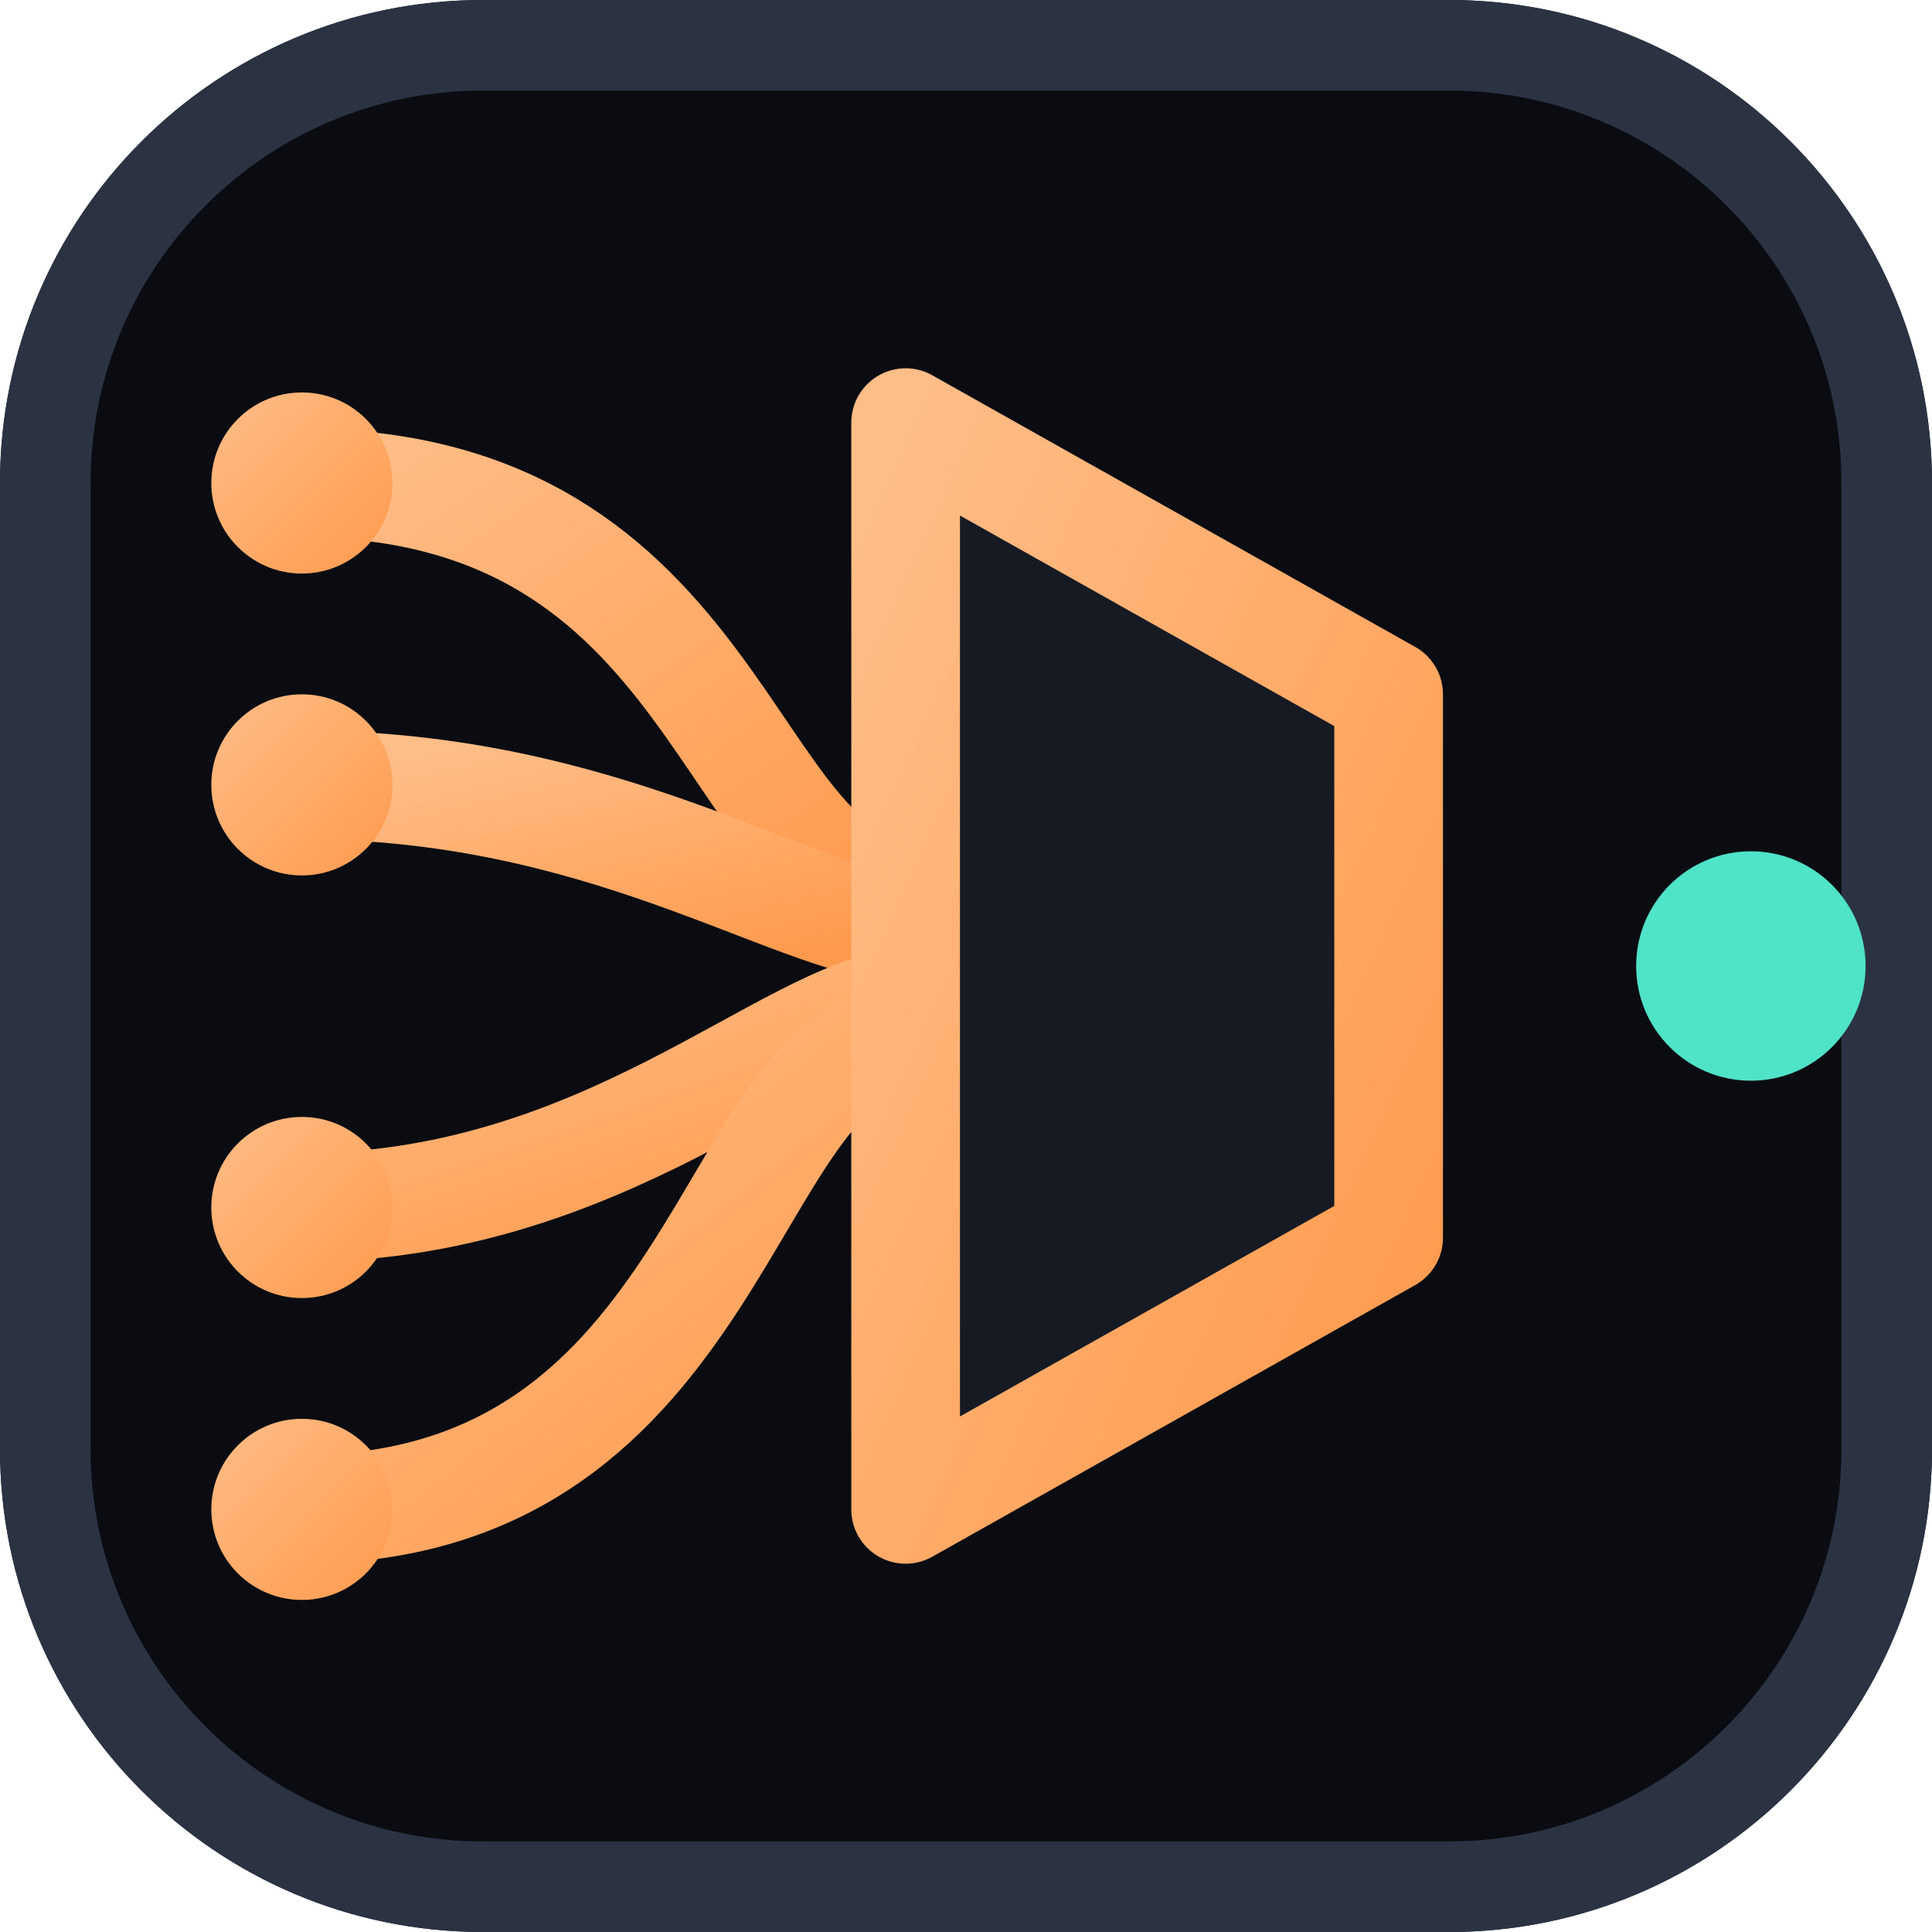
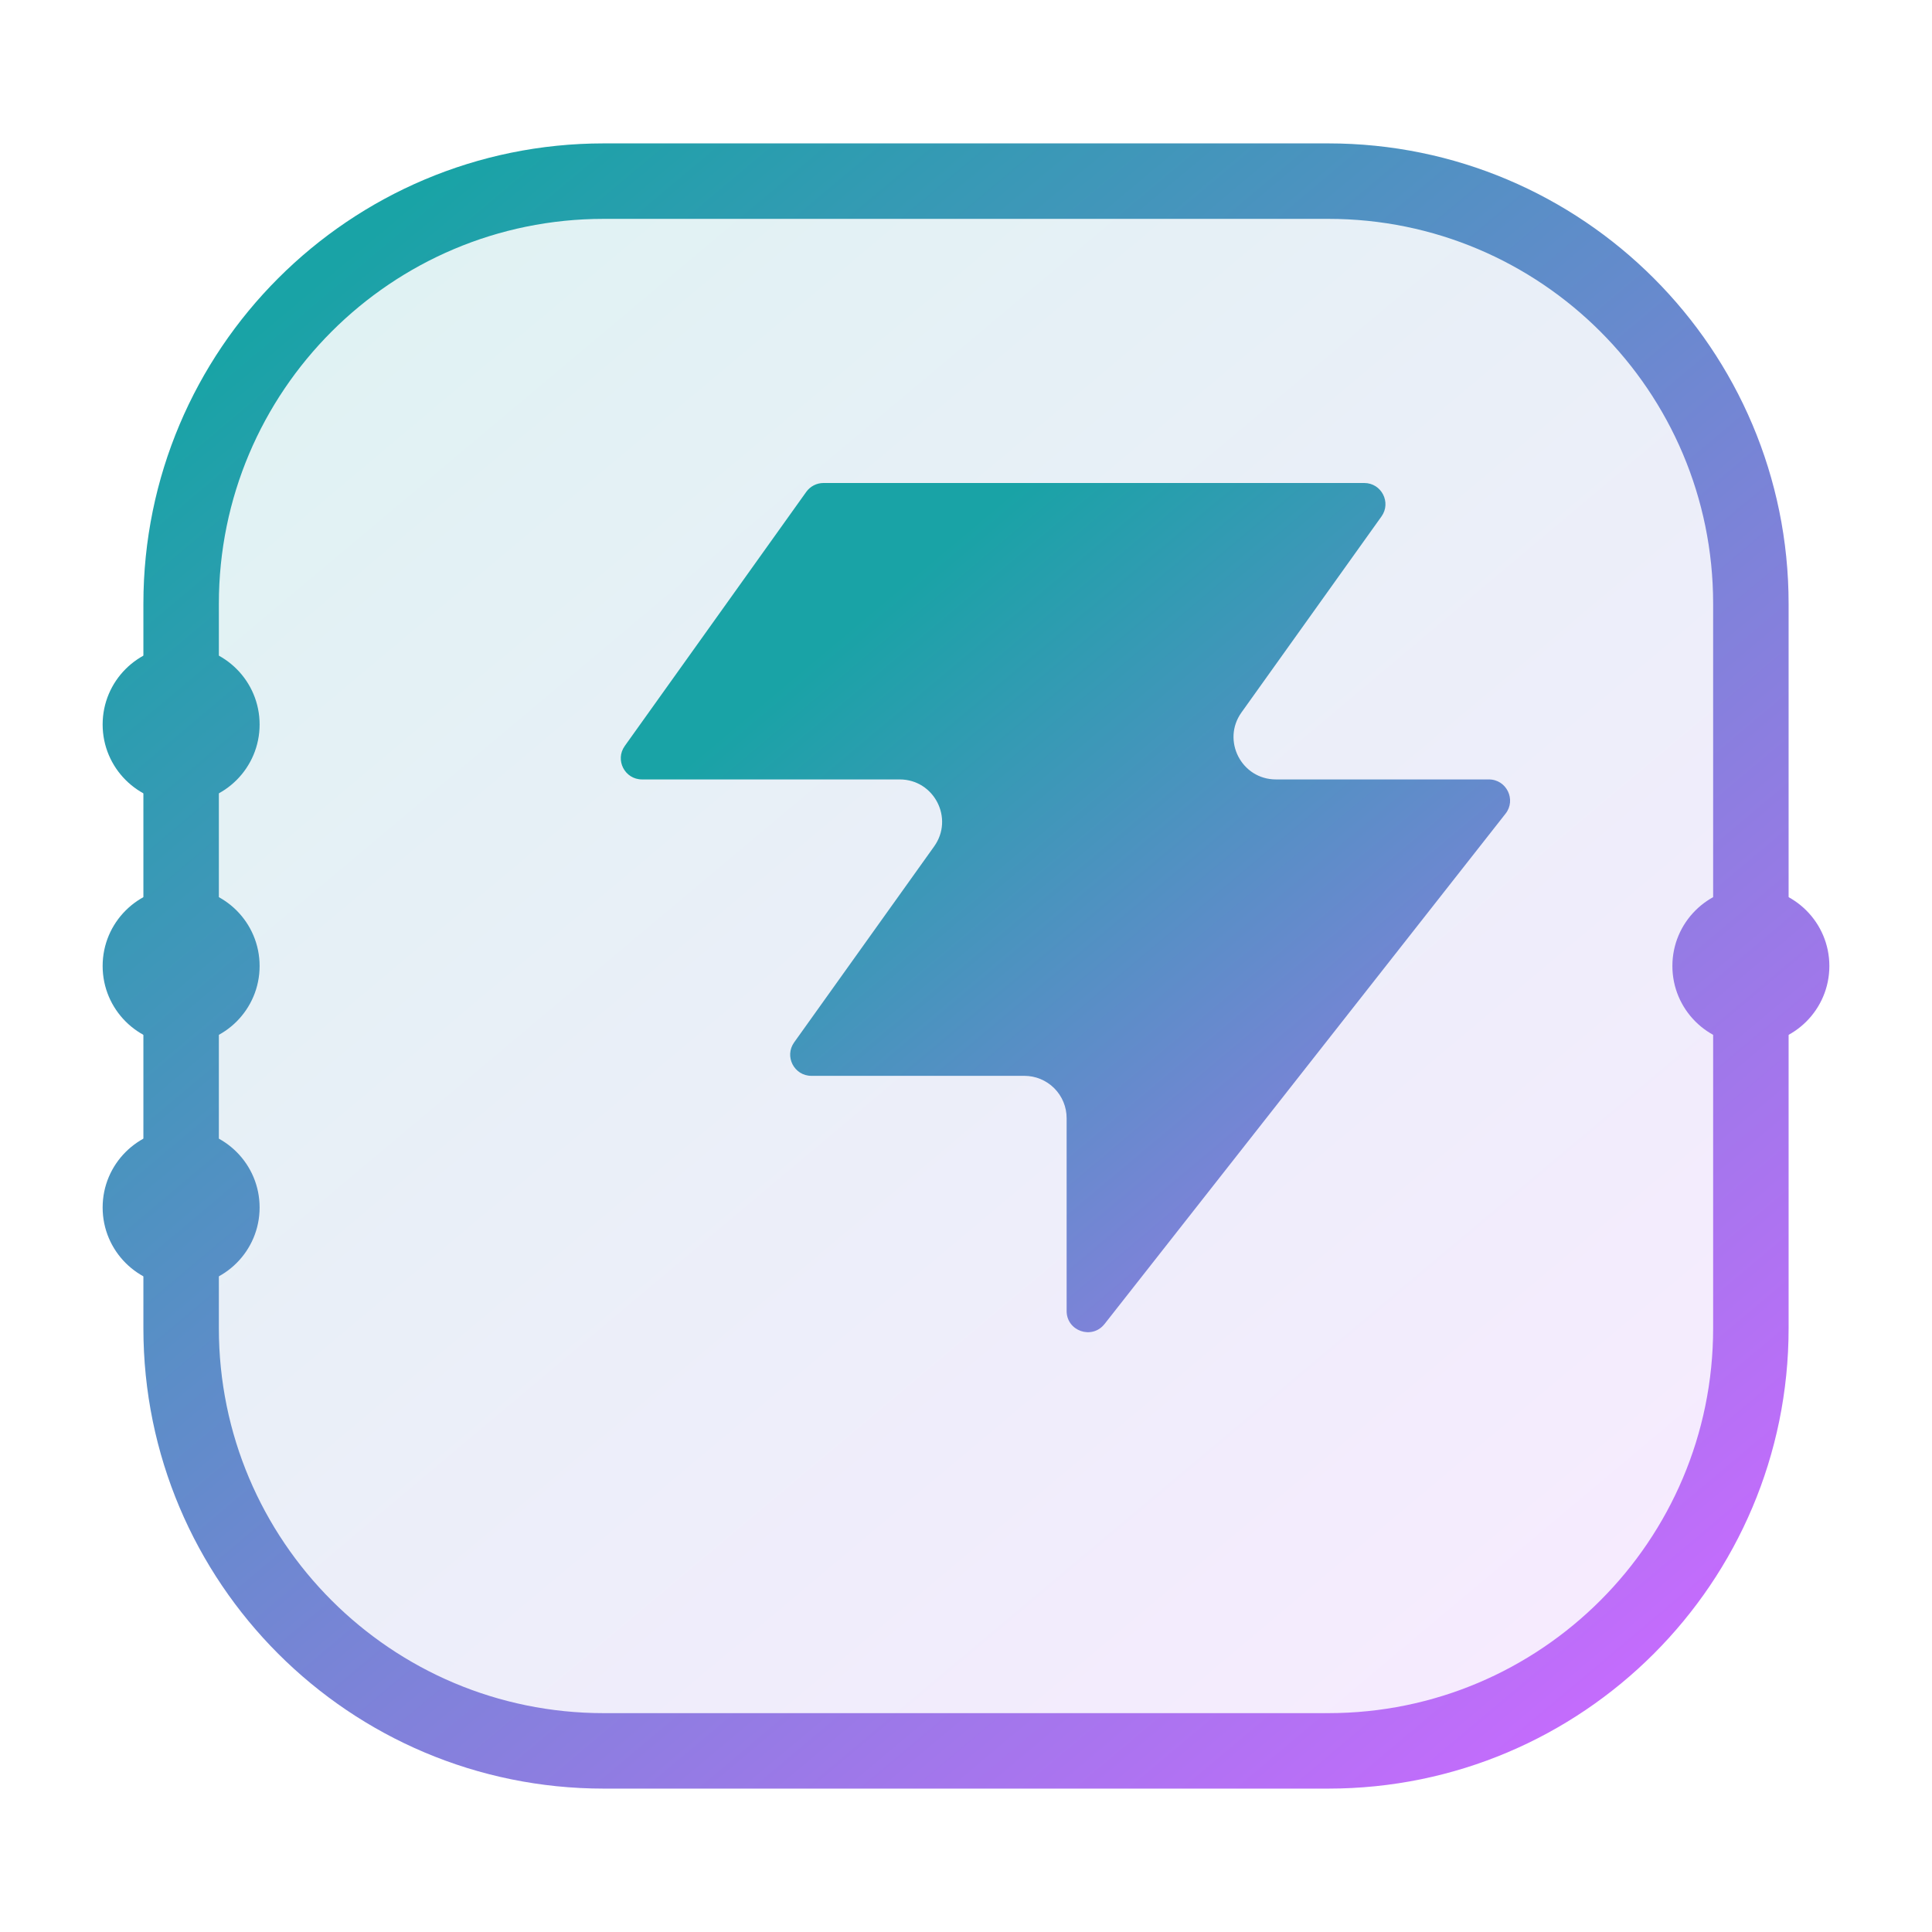
- <svg xmlns="http://www.w3.org/2000/svg" width="32" height="32" viewBox="0 0 32 32" fill="none">
+ <svg xmlns="http://www.w3.org/2000/svg" width="64" height="64" viewBox="0 0 64 64" fill="none">
  <defs>
-     <linearGradient id="a" x1="0" y1="0" x2="1" y2="1">
-       <stop offset="0" stop-color="#ffbd87" />
-       <stop offset="1" stop-color="#ff9a4d" />
-     </linearGradient>
-     <linearGradient id="c" x1="0" y1="0" x2="1" y2="0">
-       <stop offset="0" stop-color="#ff9a4d" />
-       <stop offset="1" stop-color="#4fe3c8" />
+     <linearGradient id="vg" x1="12" y1="8" x2="54" y2="58" gradientUnits="userSpaceOnUse">
+       <stop offset="0" stop-color="#19a3a6" />
+       <stop offset="1" stop-color="#C96AFF" />
    </linearGradient>
  </defs>
-   <rect width="32" height="32" rx="8" fill="#0a0c11" />
-   <rect x="0.75" y="0.75" width="30.5" height="30.5" rx="7.25" fill="none" stroke="#2b3343" stroke-width="1.5" />
-   <g stroke="url(#a)" stroke-width="1.8" fill="none" stroke-linecap="round">
-     <path d="M5 8 C12 8 12 14.6 15 14.8" />
-     <path d="M5 13 C10 13 13 15.2 15 15.4" />
-     <path d="M5 20 C10 20 13 16.8 15 16.6" />
-     <path d="M5 25 C12 25 12 17.4 15 17.2" />
+   <rect x="6" y="6" width="52" height="52" rx="14" fill="url(#vg)" opacity="0.14" />
+   <rect x="6" y="6" width="52" height="52" rx="14" fill="none" stroke="url(#vg)" stroke-width="2.5" />
+   <g fill="url(#vg)">
+     <circle cx="6" cy="24" r="2.6" />
+     <circle cx="6" cy="32" r="2.6" />
+     <circle cx="6" cy="40" r="2.6" />
+     <circle cx="58" cy="32" r="2.6" />
  </g>
-   <g fill="url(#a)">
-     <circle cx="5" cy="8" r="1.5" />
-     <circle cx="5" cy="13" r="1.5" />
-     <circle cx="5" cy="20" r="1.5" />
-     <circle cx="5" cy="25" r="1.5" />
+   <g transform="translate(20.5 16) scale(0.62)" fill="url(#vg)">
+     <path d="M25.946 44.938c-.664.845-2.021.375-2.021-.698V33.937a2.26 2.26 0 0 0-2.262-2.262H10.287c-.92 0-1.456-1.04-.92-1.788l7.48-10.471c1.07-1.497 0-3.578-1.842-3.578H1.237c-.92 0-1.456-1.04-.92-1.788L10.013.474c.214-.297.556-.474.92-.474h28.894c.92 0 1.456 1.04.92 1.788l-7.48 10.471c-1.07 1.498 0 3.579 1.842 3.579h11.377c.943 0 1.473 1.088.89 1.83L25.947 44.94z" />
  </g>
-   <path d="M15 7 L23 11.5 L23 20.5 L15 25 Z" fill="#161a23" stroke="url(#a)" stroke-width="1.8" stroke-linejoin="round" />
-   <path d="M23 16 H29" stroke="url(#c)" stroke-width="1.9" stroke-linecap="round" />
-   <circle cx="29" cy="16" r="1.9" fill="#4fe3c8" />
</svg>
